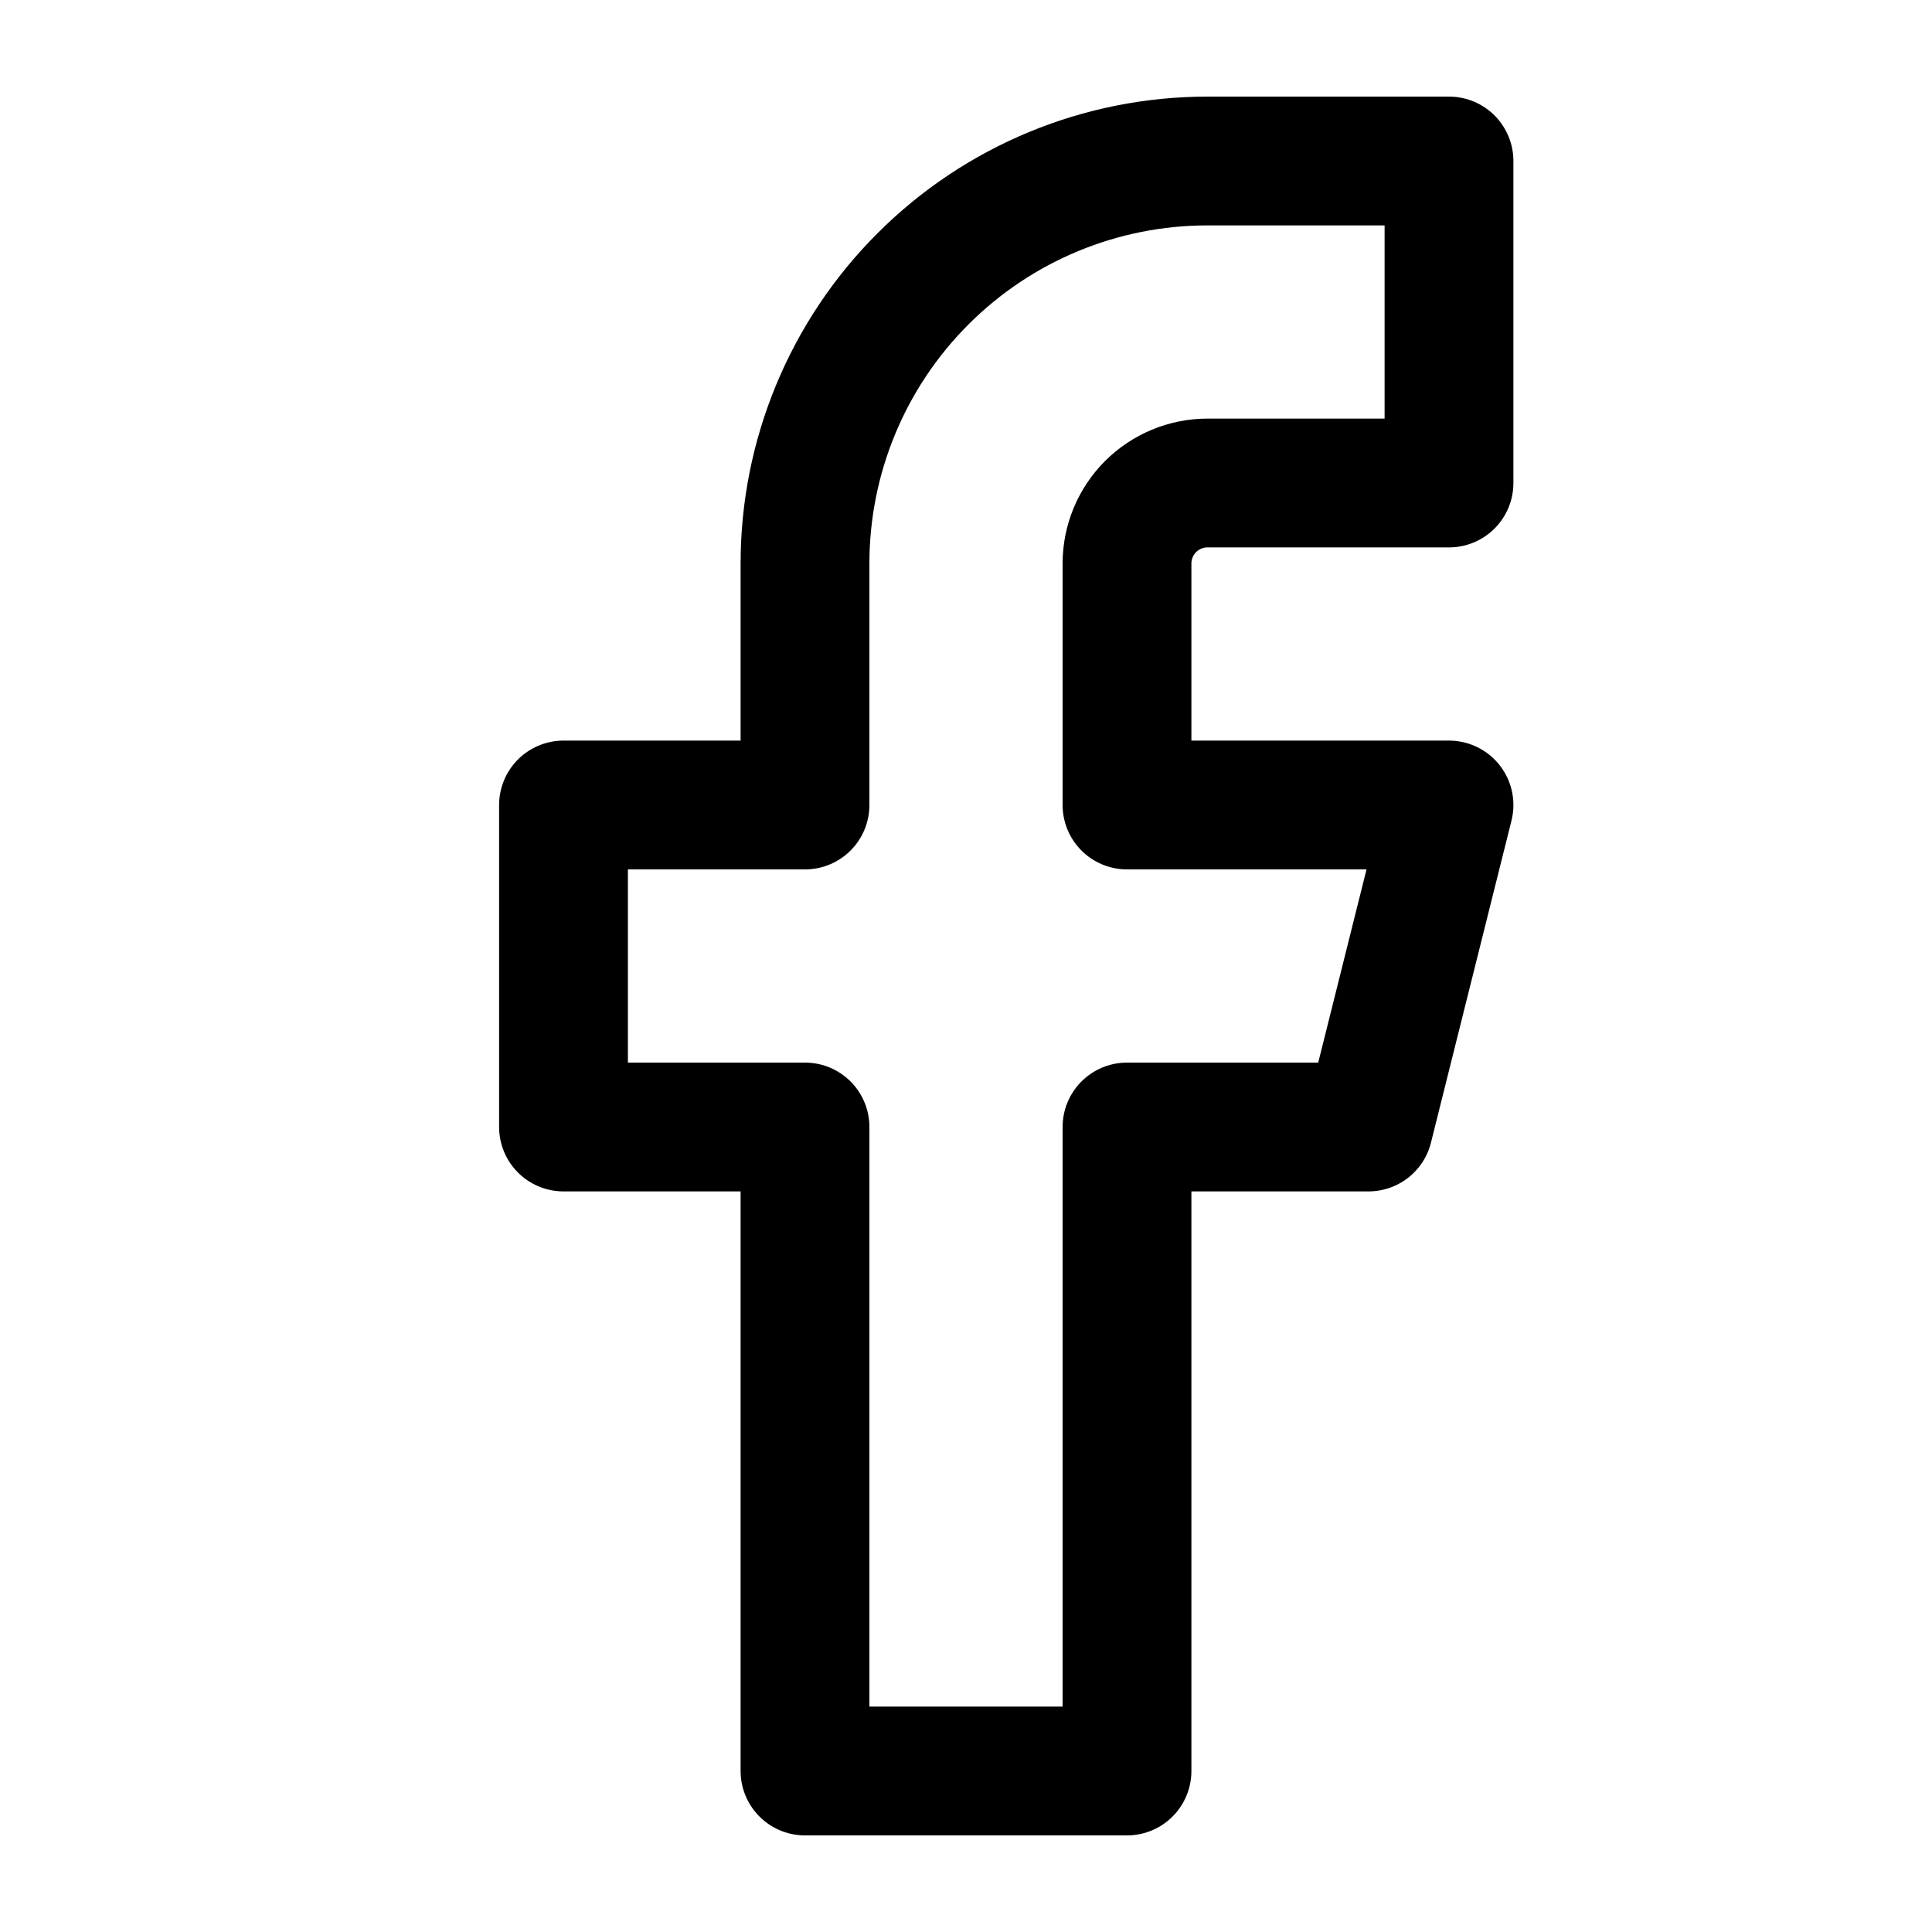
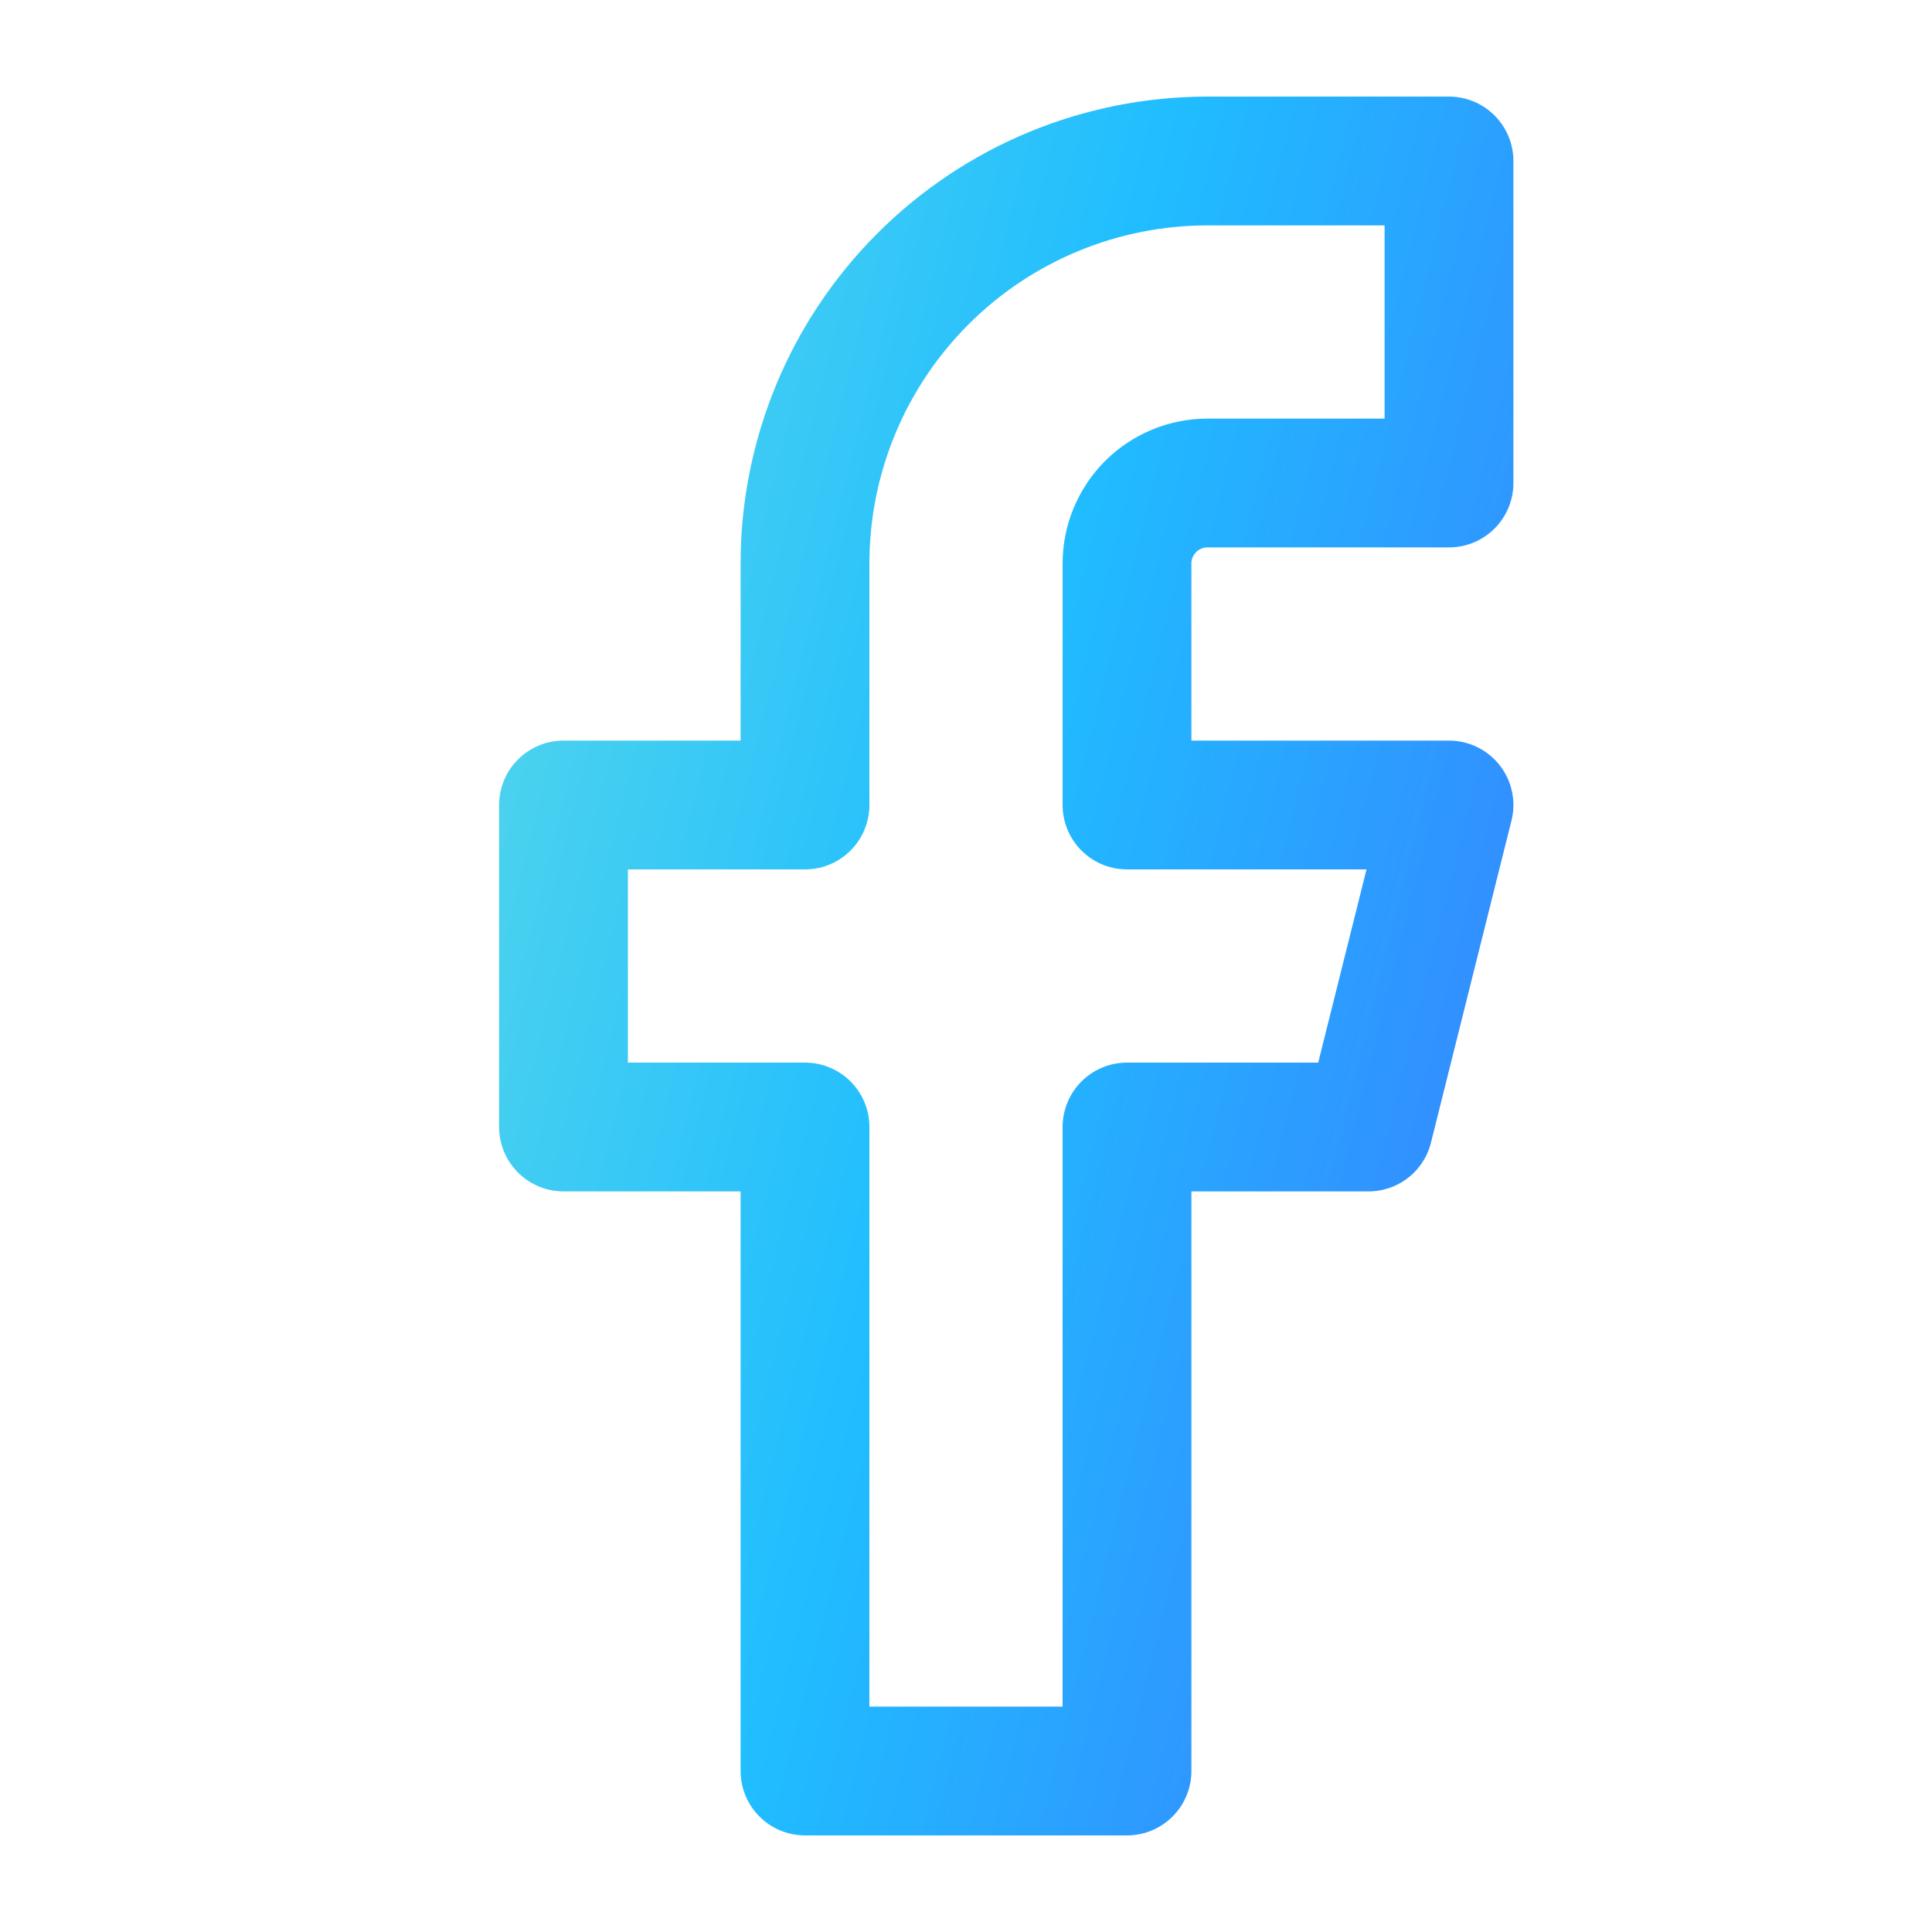
<svg xmlns="http://www.w3.org/2000/svg" width="30" height="30" viewBox="0 0 30 30" fill="none">
  <mask id="mask0_260_22" style="mask-type:alpha" maskUnits="userSpaceOnUse" x="0" y="0" width="30" height="30">
    <path d="M22.5 2.5H18.75C17.092 2.5 15.503 3.158 14.331 4.331C13.159 5.503 12.5 7.092 12.5 8.75V12.5H8.75V17.5H12.5V27.5H17.5V17.5H21.25L22.5 12.5H17.5V8.75C17.5 8.418 17.632 8.101 17.866 7.866C18.101 7.632 18.419 7.5 18.75 7.5H22.5V2.5Z" stroke="#222222" stroke-width="2" stroke-linecap="round" stroke-linejoin="round" />
  </mask>
  <g mask="url(#mask0_260_22)">
    <path d="M-5.2 8.48C-5.2 -2.456 -2.856 -4.8 8.08 -4.8H21.52C32.456 -4.8 34.8 -2.456 34.8 8.48V21.92C34.8 32.856 32.456 35.2 21.52 35.2H8.08C-2.856 35.2 -5.2 32.856 -5.2 21.92V8.48Z" fill="url(#paint0_linear_260_22)" style="mix-blend-mode:darken" />
  </g>
  <defs>
    <linearGradient id="paint0_linear_260_22" x1="-5.2" y1="-3.14" x2="41.46" y2="8.497" gradientUnits="userSpaceOnUse">
-       <stop stopColor="#A5FECB" />
-       <stop offset="0.496" stopColor="#20BDFF" />
-       <stop offset="1" stopColor="#5433FF" />
+       <stop stop-color="#A5FECB" />
+       <stop offset="0.496" stop-color="#20BDFF" />
+       <stop offset="1" stop-color="#5433FF" />
    </linearGradient>
  </defs>
</svg>
